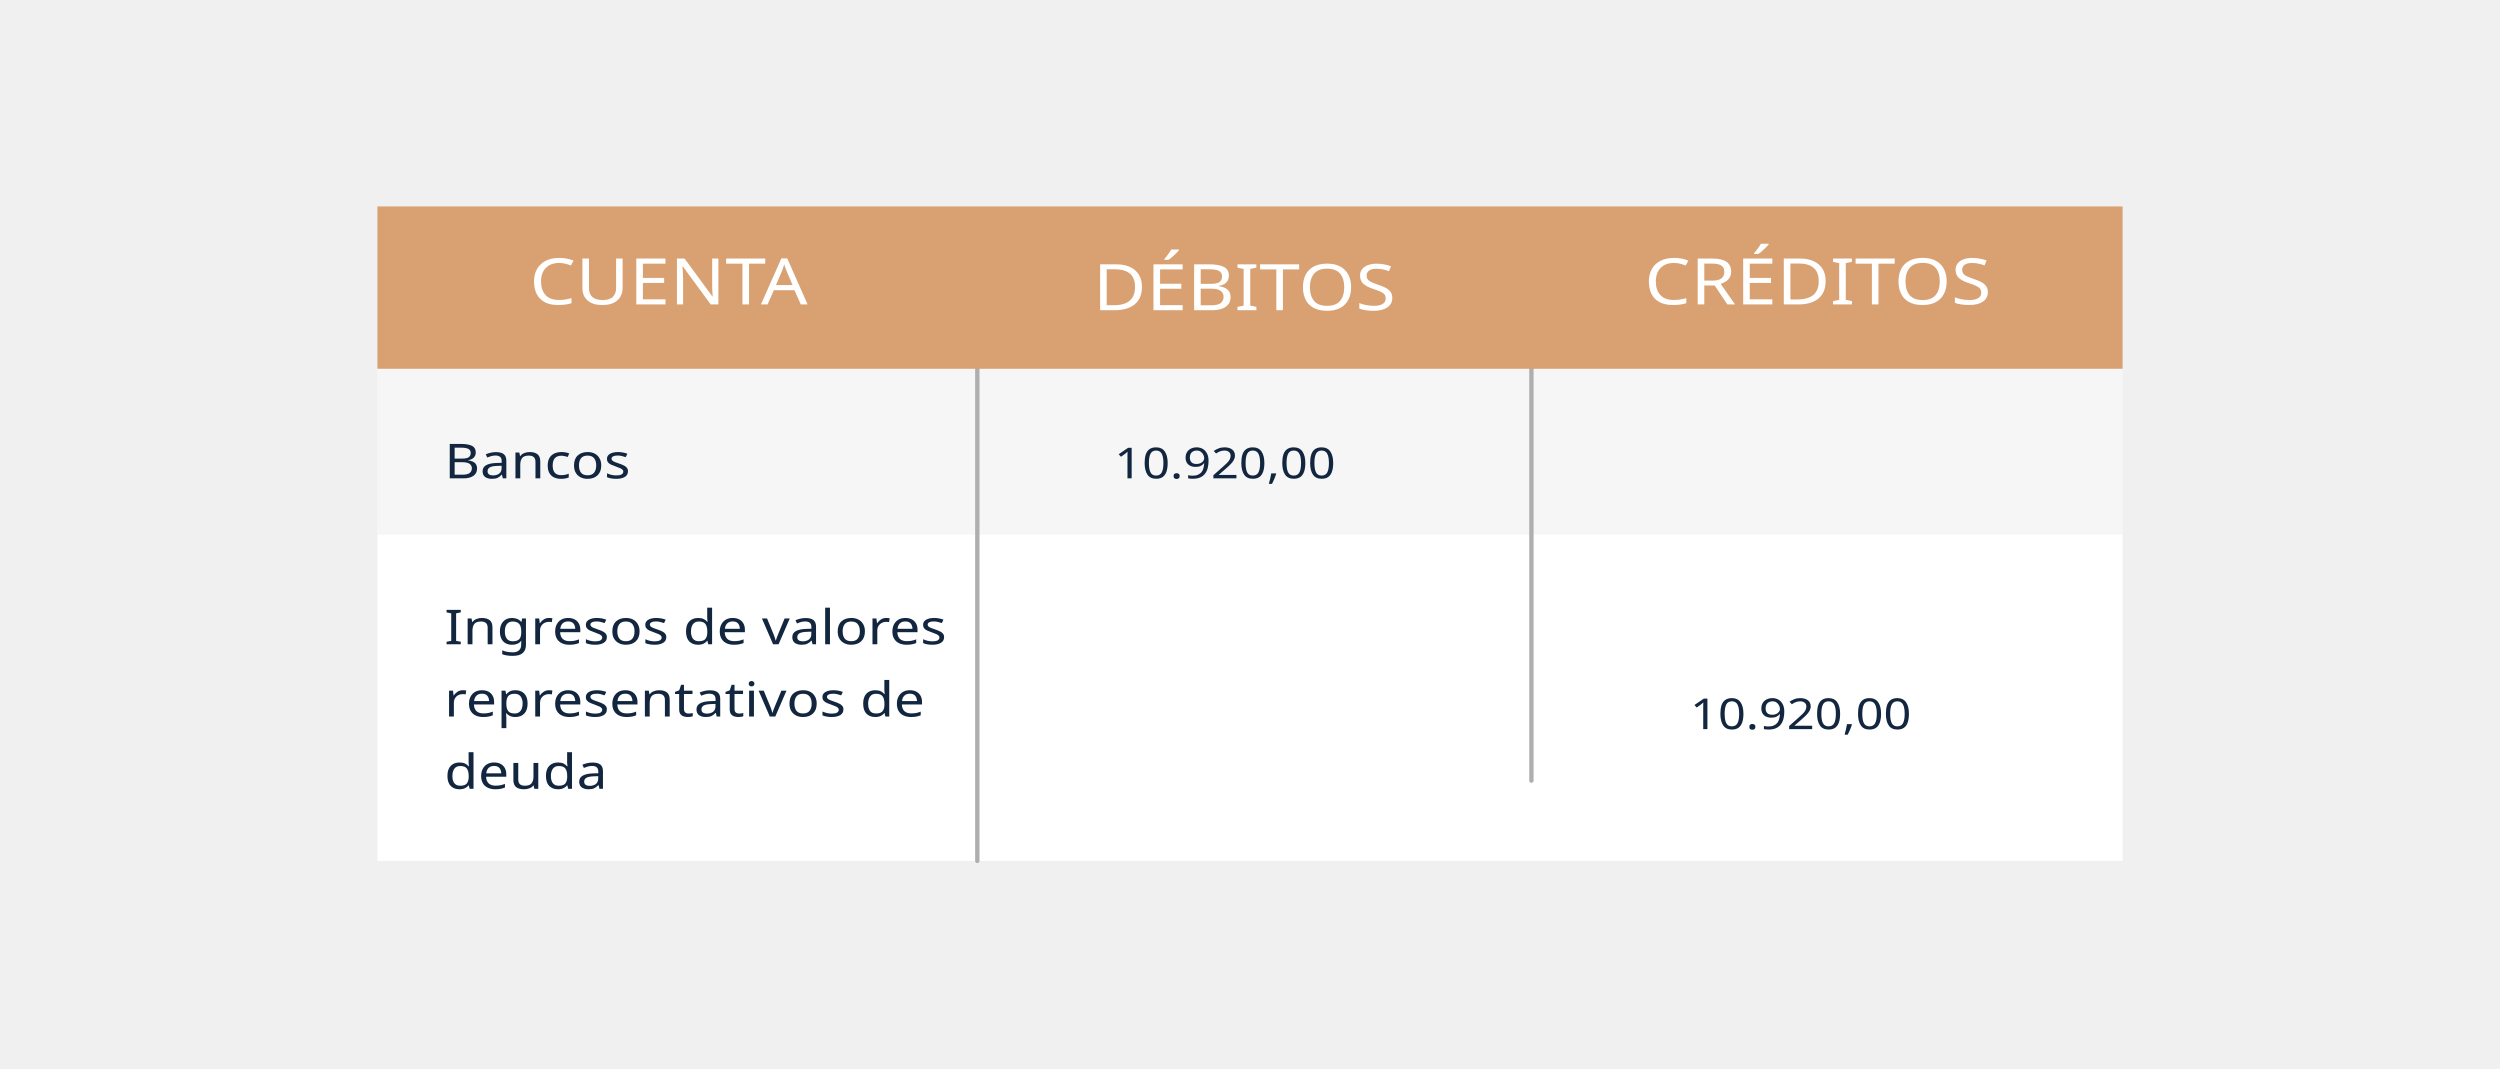
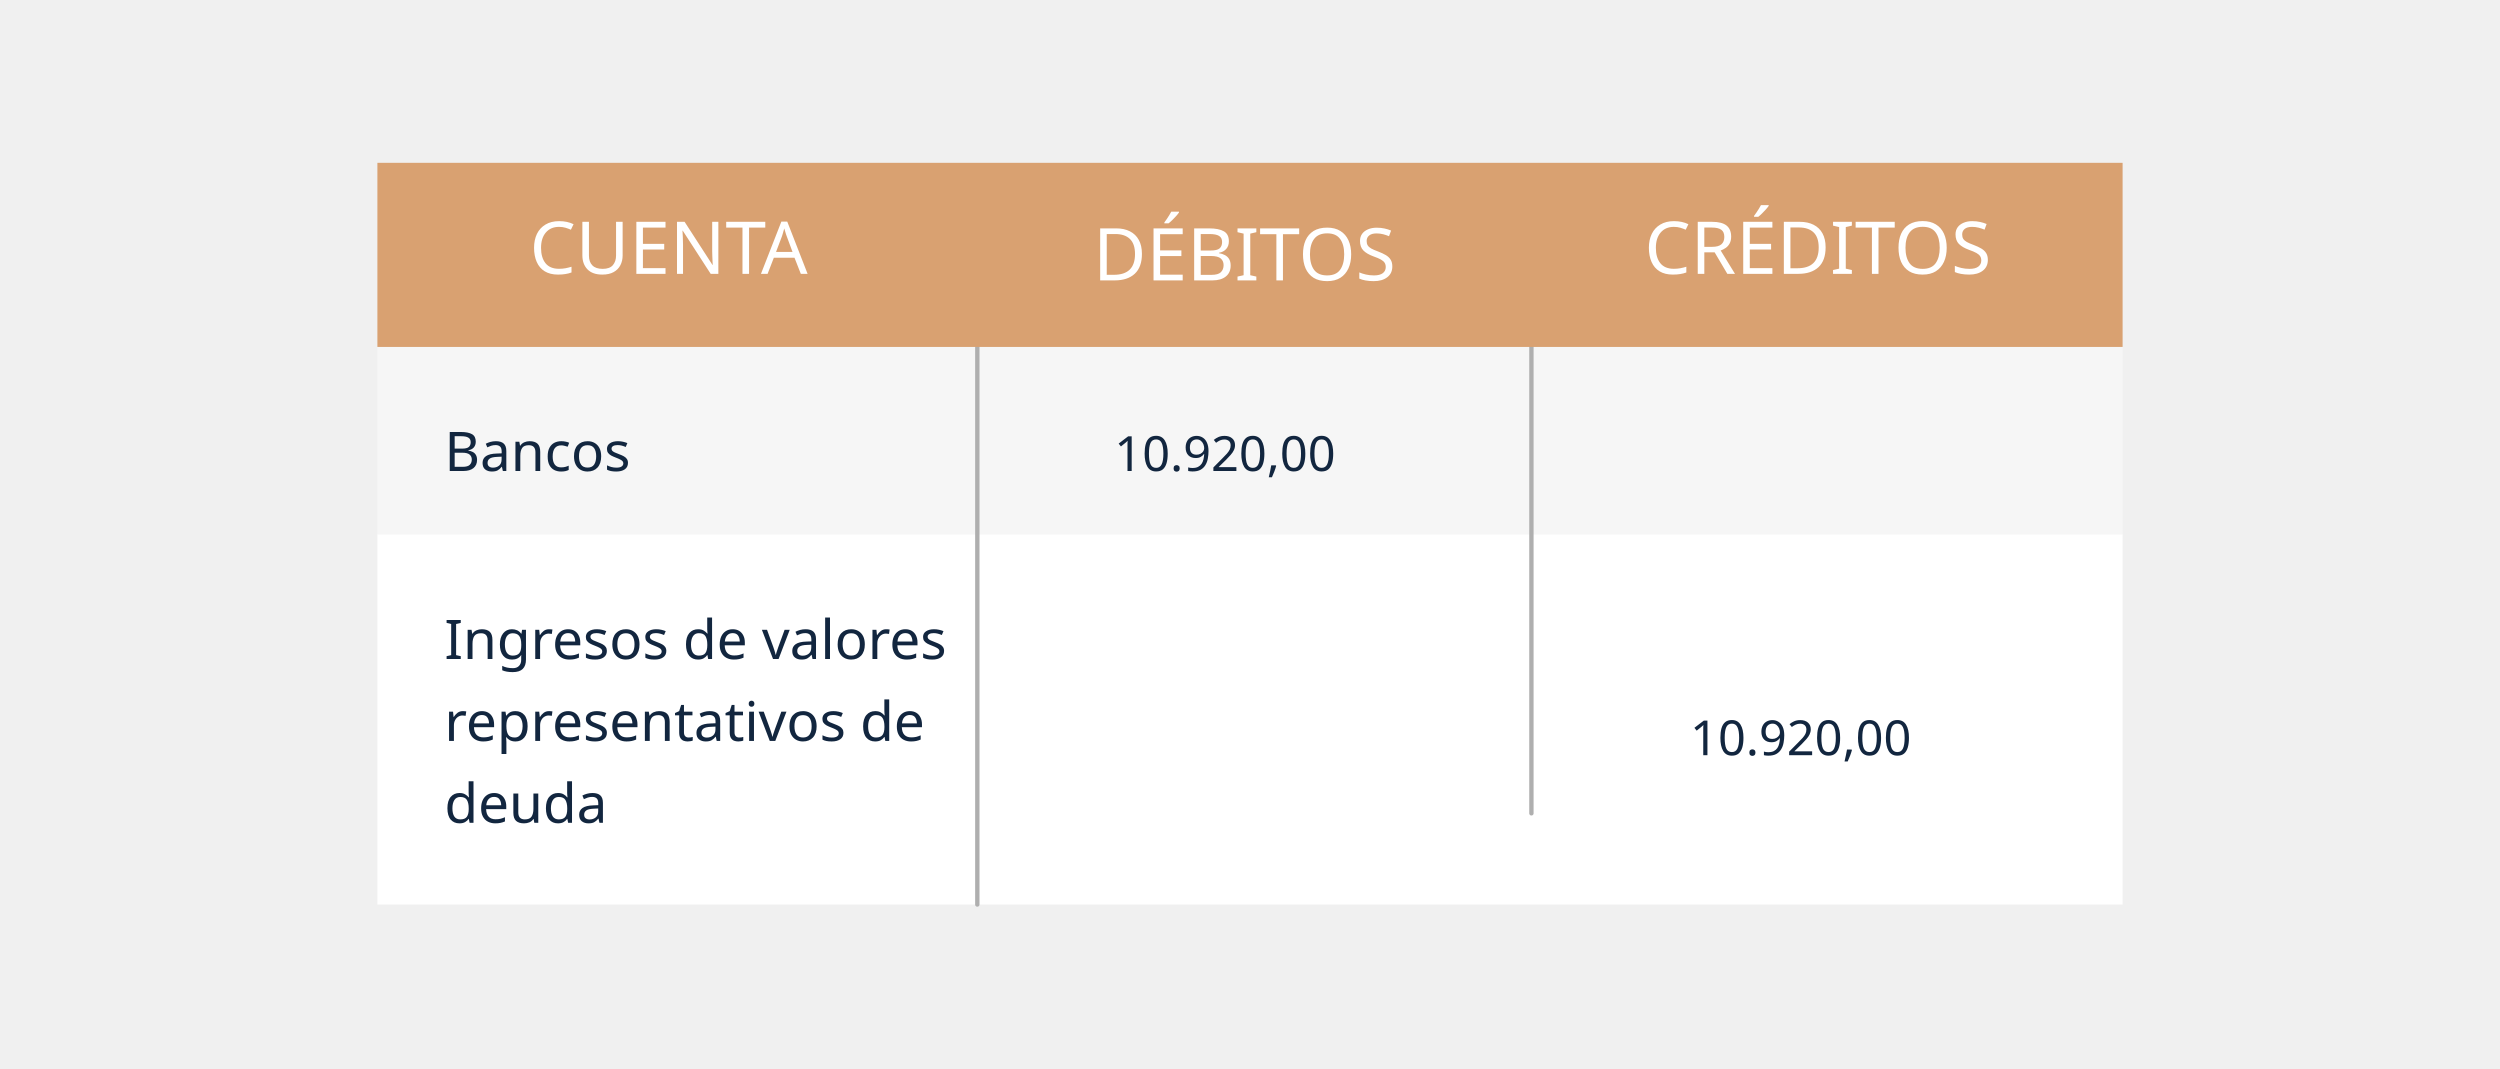
<svg xmlns="http://www.w3.org/2000/svg" version="1.1" id="Capa_1" x="0px" y="0px" viewBox="0 0 573 245" style="enable-background:new 0 0 573 245;" xml:space="preserve">
  <style type="text/css">
	.st0{fill:#F6F6F6;}
	.st1{fill:#FFFFFF;}
	.st2{fill:#12263F;}
- 	.st3{font-family:'Roboto-Bold';}
- 	.st4{font-size:11.041px;}
- 	.st5{font-family:'Roboto-Regular';}
- 	.st6{font-size:9.814px;}
- 	.st7{fill:none;stroke:#AFAFAF;stroke-linecap:round;}
- 	.st8{fill:#D9A171;}
- 	.st9{font-size:14.721px;}
+ 	.st3{font-family:'ArialMT';}
+ 	.st4{font-size:12.513px;}
+ 	.st5{font-size:11.123px;}
+ 	.st6{fill:none;stroke:#AFAFAF;stroke-linecap:round;}
+ 	.st7{fill:#D9A171;}
+ 	.st8{font-size:16.684px;}
</style>
  <g id="Grupo_54959" transform="translate(-180 -11144.683)">
-     <rect id="Rectángulo_5429" x="266.5" y="11229.2" class="st0" width="400" height="38" />
-     <rect id="Rectángulo_5430" x="266.5" y="11267.2" class="st1" width="400" height="74.8" />
-     <text transform="matrix(1.1381 0 0 1 281.8574 11292.352)" class="st2 st3 st4">Ingresos de valores </text>
-     <text transform="matrix(1.1381 0 0 1 281.8574 11308.913)" class="st2 st3 st4">representativos de </text>
-     <text transform="matrix(1.1381 0 0 1 281.8574 11325.474)" class="st2 st3 st4">deuda</text>
-     <text transform="matrix(1.1381 0 0 1 281.8574 11254.323)" class="st2 st3 st4">Bancos</text>
-     <text transform="matrix(1.1381 0 0 1 435.4111 11254.323)" class="st2 st5 st6">10.920,00</text>
-     <text transform="matrix(1.1381 0 0 1 567.373 11311.802)" class="st2 st5 st6">10.920,00</text>
-     <line id="Línea_170" class="st7" x1="404" y1="11229.2" x2="404" y2="11342" />
-     <line id="Línea_169" class="st7" x1="531" y1="11210.8" x2="531" y2="11323.6" />
-     <path id="Trazado_99544" class="st8" d="M266.5,11192h400v37.2h-400V11192z" />
-     <text transform="matrix(1.1381 0 0 1 301.3867 11214.453)" class="st1 st3 st9">CUENTA</text>
-     <text transform="matrix(1.1381 0 0 1 430.5273 11215.778)" class="st1 st3 st9">DÉBITOS</text>
-     <text transform="matrix(1.1381 0 0 1 556.9053 11214.453)" class="st1 st3 st9">CRÉDITOS</text>
+     <rect id="Rectángulo_5429" x="266.5" y="11224.2" class="st0" width="400" height="43.1" />
+     <rect id="Rectángulo_5430" x="266.5" y="11267.2" class="st1" width="400" height="84.8" />
+     <text transform="matrix(1.0042 0 0 1 281.8574 11295.731)" class="st2 st3 st4">Ingresos de valores </text>
+     <text transform="matrix(1.0042 0 0 1 281.8574 11314.501)" class="st2 st3 st4">representativos de </text>
+     <text transform="matrix(1.0042 0 0 1 281.8574 11333.27)" class="st2 st3 st4">deuda</text>
+     <text transform="matrix(1.0042 0 0 1 281.8574 11252.633)" class="st2 st3 st4">Bancos</text>
+     <text transform="matrix(1.0042 0 0 1 435.4111 11252.633)" class="st2 st3 st5">10.920,00</text>
+     <text transform="matrix(1.0042 0 0 1 567.373 11317.775)" class="st2 st3 st5">10.920,00</text>
+     <line id="Línea_170" class="st6" x1="404" y1="11224.2" x2="404" y2="11352" />
+     <line id="Línea_169" class="st6" x1="531" y1="11203.3" x2="531" y2="11331.1" />
+     <path id="Trazado_99544" class="st7" d="M266.5,11182h400v42.2h-400V11182z" />
+     <text transform="matrix(1.0042 0 0 1 301.3867 11207.446)" class="st1 st3 st8">CUENTA</text>
+     <text transform="matrix(1.0042 0 0 1 430.5273 11208.948)" class="st1 st3 st8">DÉBITOS</text>
+     <text transform="matrix(1.0042 0 0 1 556.9053 11207.446)" class="st1 st3 st8">CRÉDITOS</text>
  </g>
</svg>
